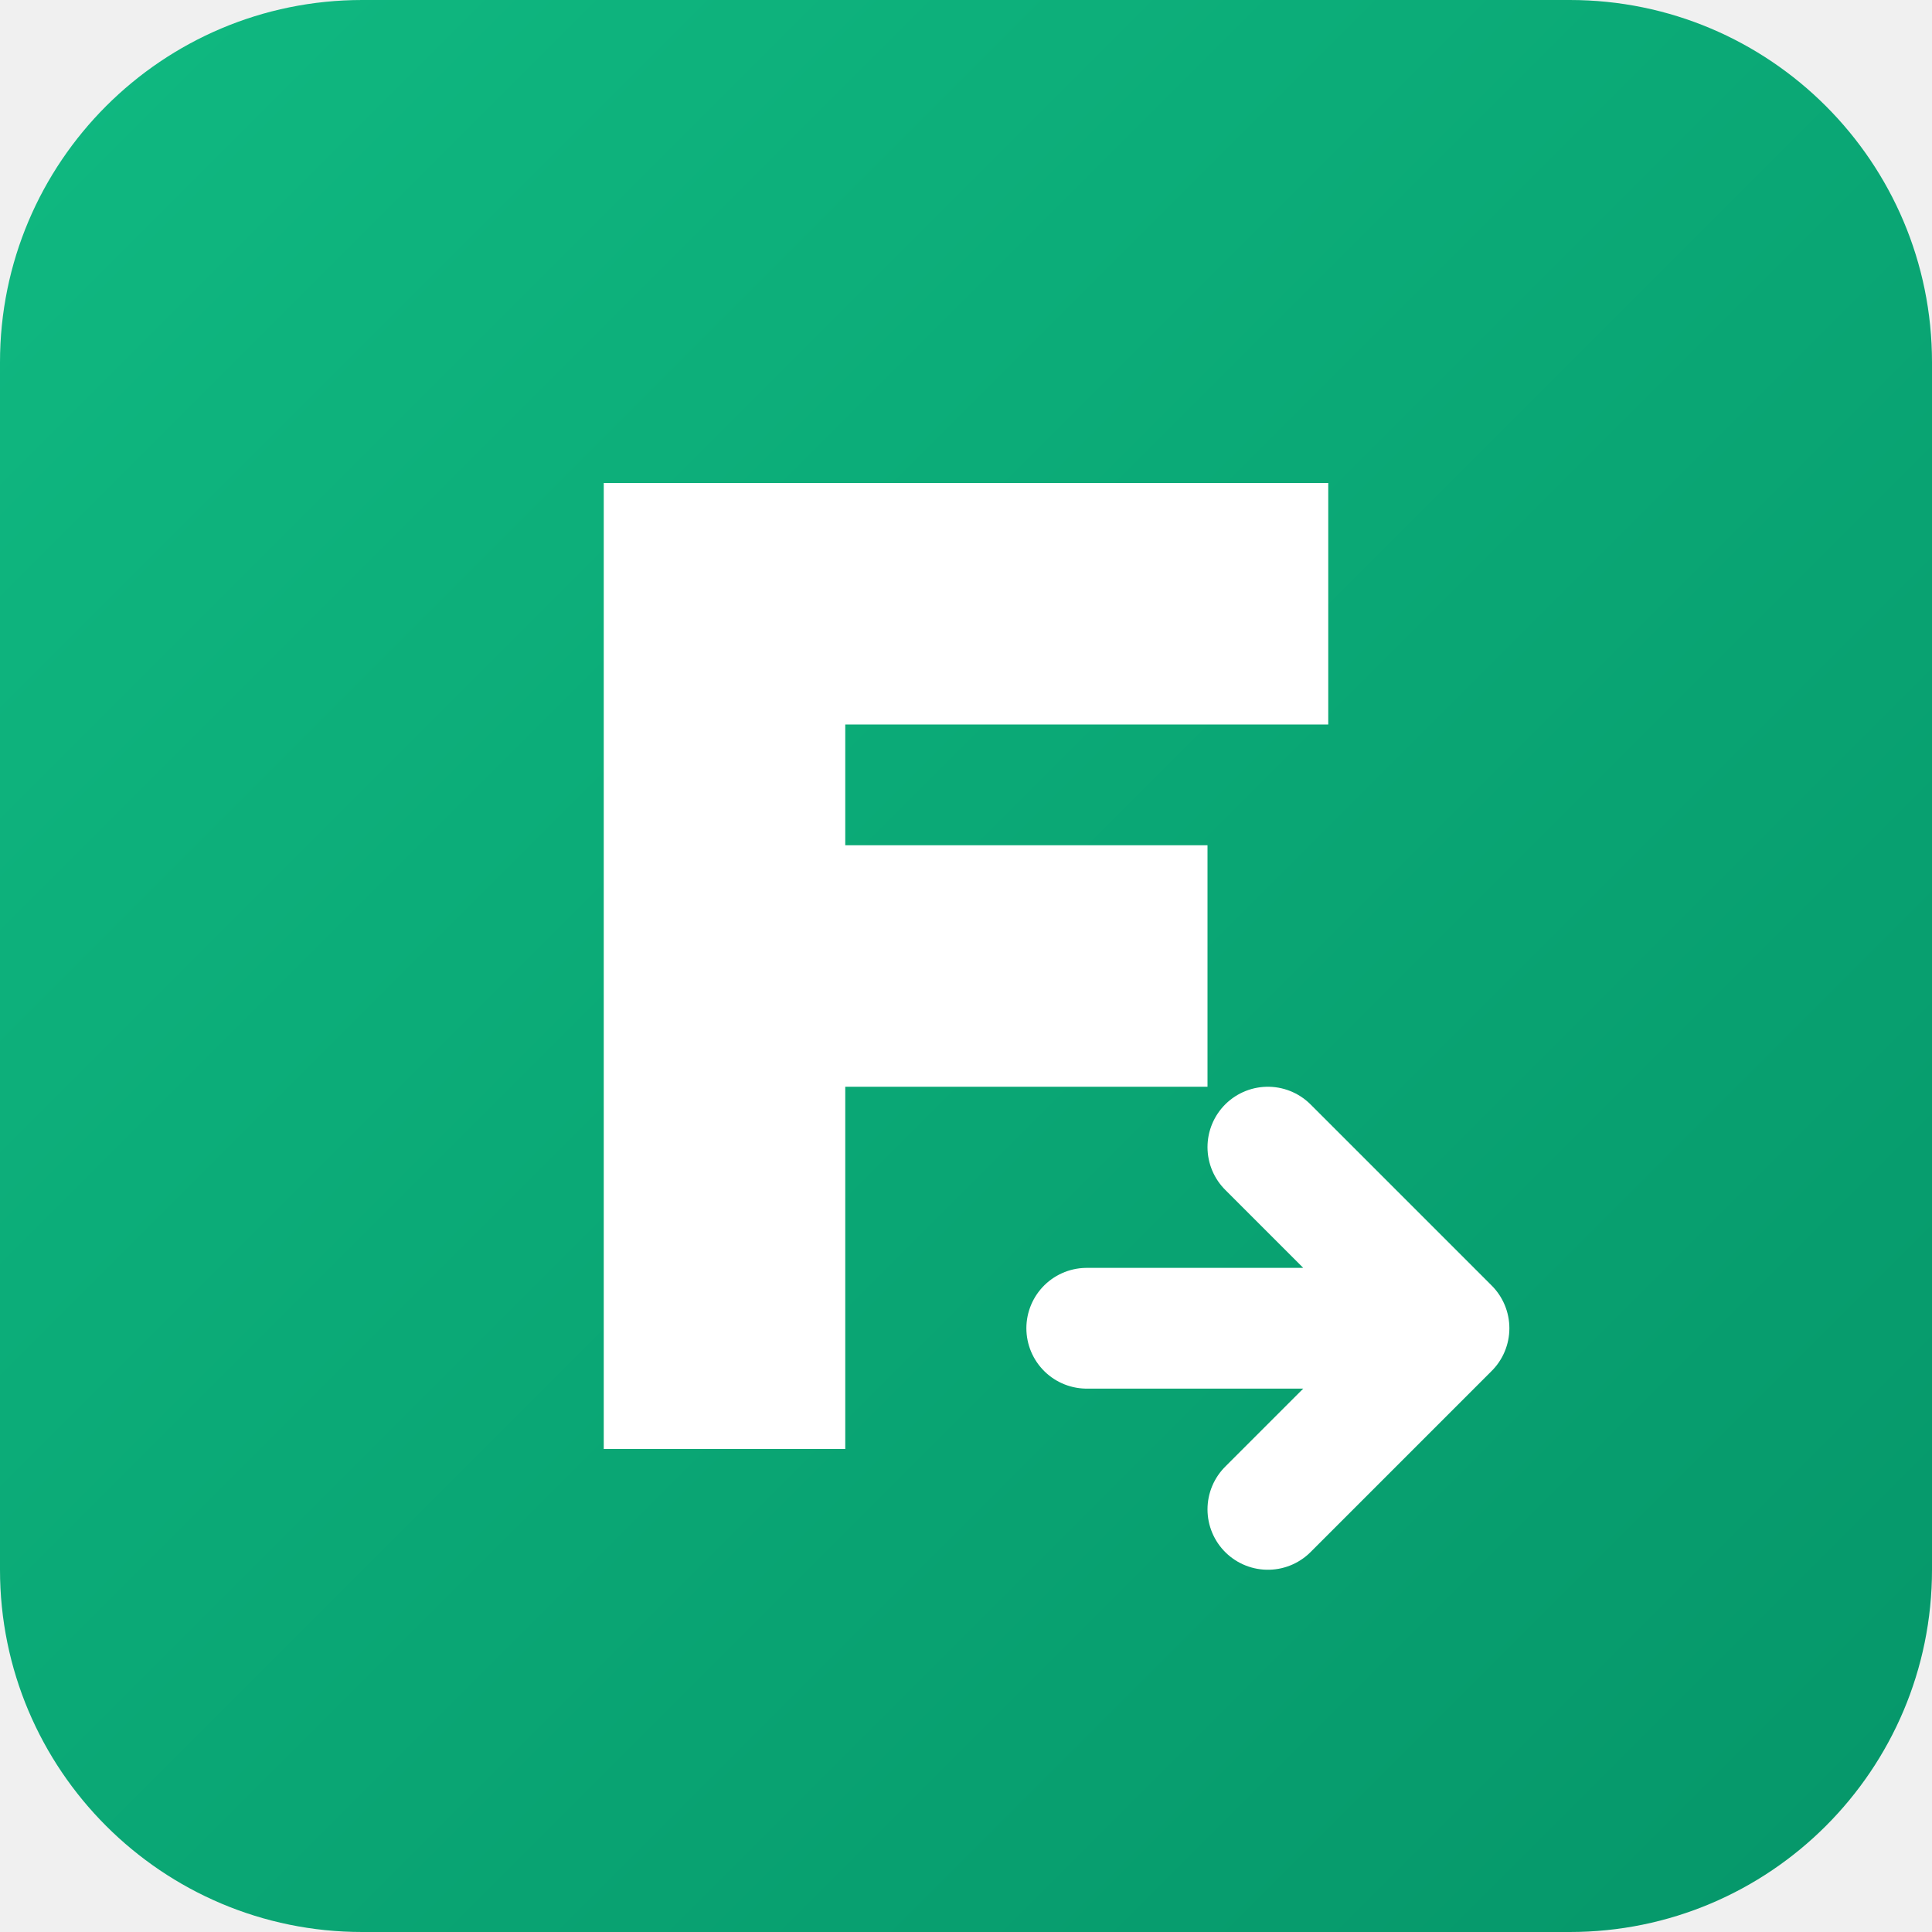
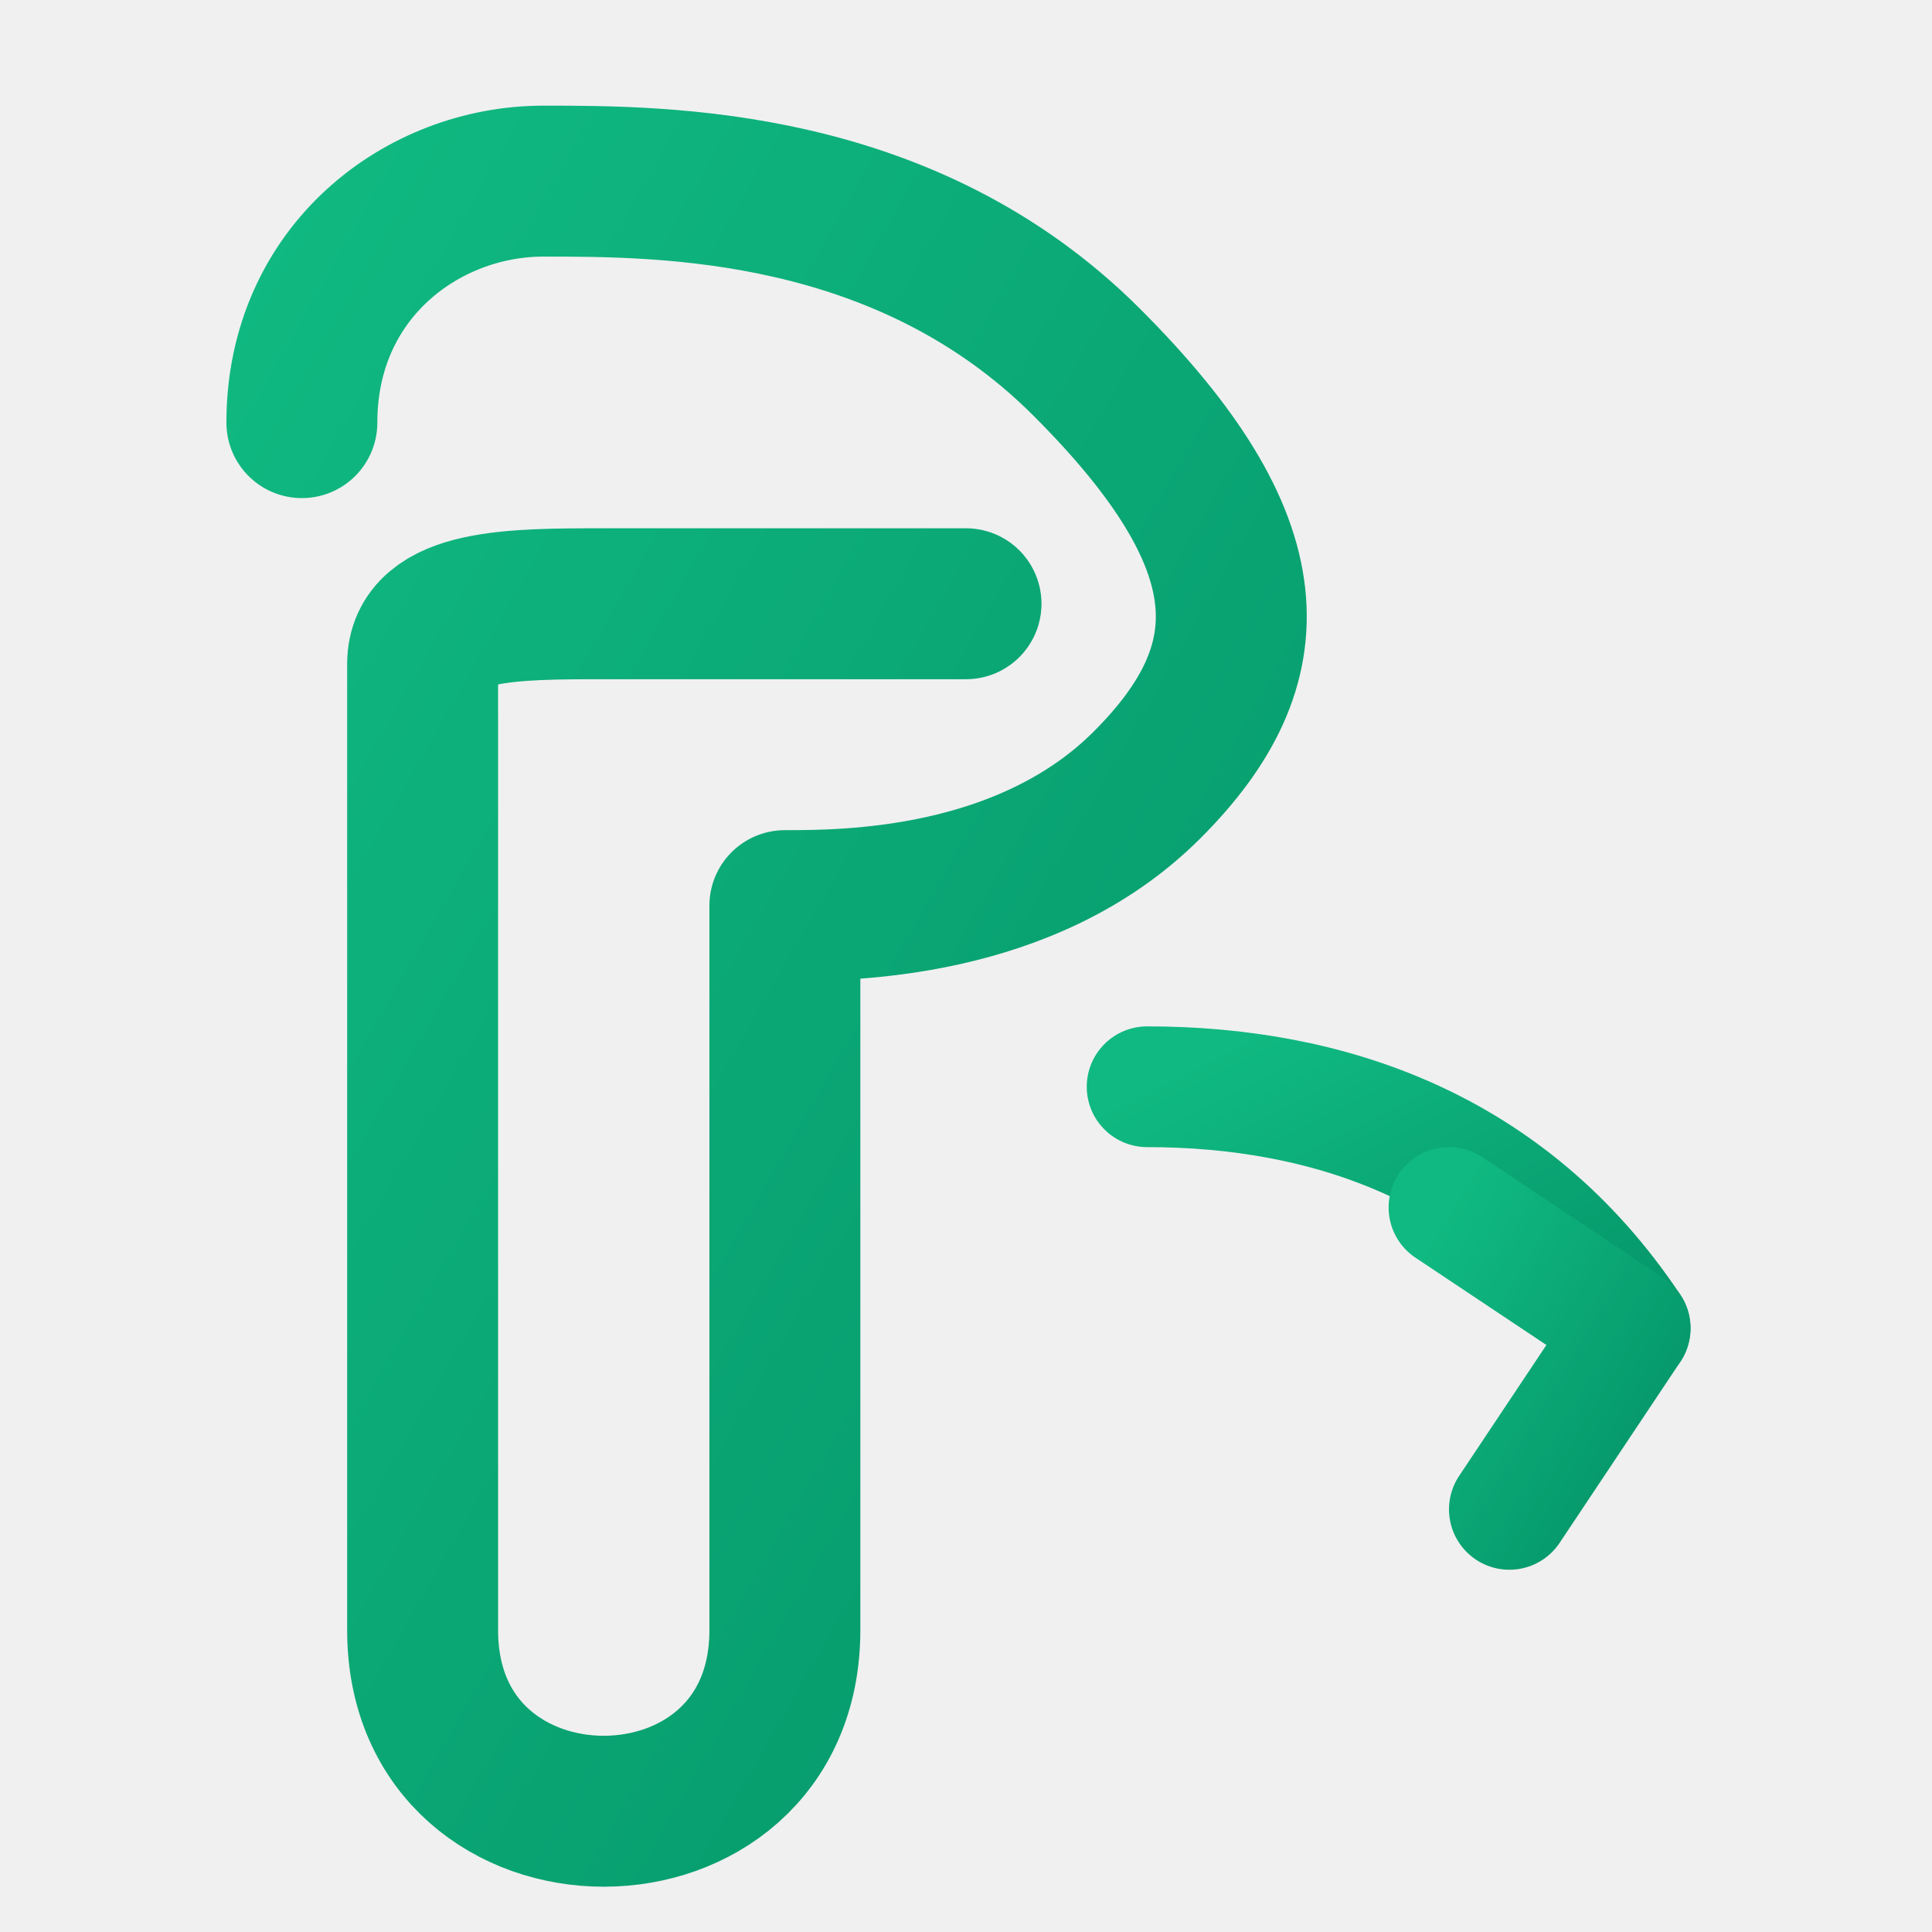
<svg xmlns="http://www.w3.org/2000/svg" width="32" height="32" viewBox="0 0 32 32" fill="none">
  <defs>
    <linearGradient id="faviconGradient" x1="0%" y1="0%" x2="100%" y2="100%">
      <stop offset="0%" style="stop-color:#10b981" />
      <stop offset="100%" style="stop-color:#059669" />
    </linearGradient>
  </defs>
-   <rect width="32" height="32" rx="6" fill="url(#faviconGradient)" />
-   <path d="M8 8H22V12H14V14H20V18H14V24H10V8H8Z" fill="white" />
-   <path d="M18 22L24 22M24 22L21 19M24 22L21 25" stroke="white" stroke-width="2" stroke-linecap="round" stroke-linejoin="round" />
+   <path d="M5 7C5 4.5 7 3 9 3C11 3 15 3 18 6C21 9 21 11 19 13C17 15 14 15 13 15L13 27C13 29 11.5 30 10 30C8.5 30 7 29 7 27L7 15L7 11C7 10 8.5 10 10 10L16 10" stroke="url(#faviconGradient)" stroke-width="2.5" stroke-linecap="round" stroke-linejoin="round" fill="none" />
+   <path d="M19 18C22 18 25 19 27 22" stroke="url(#faviconGradient)" stroke-width="2" stroke-linecap="round" fill="none" />
+   <path d="M24 20L27 22L25 25" stroke="url(#faviconGradient)" stroke-width="2" stroke-linecap="round" stroke-linejoin="round" fill="none" />
</svg>
